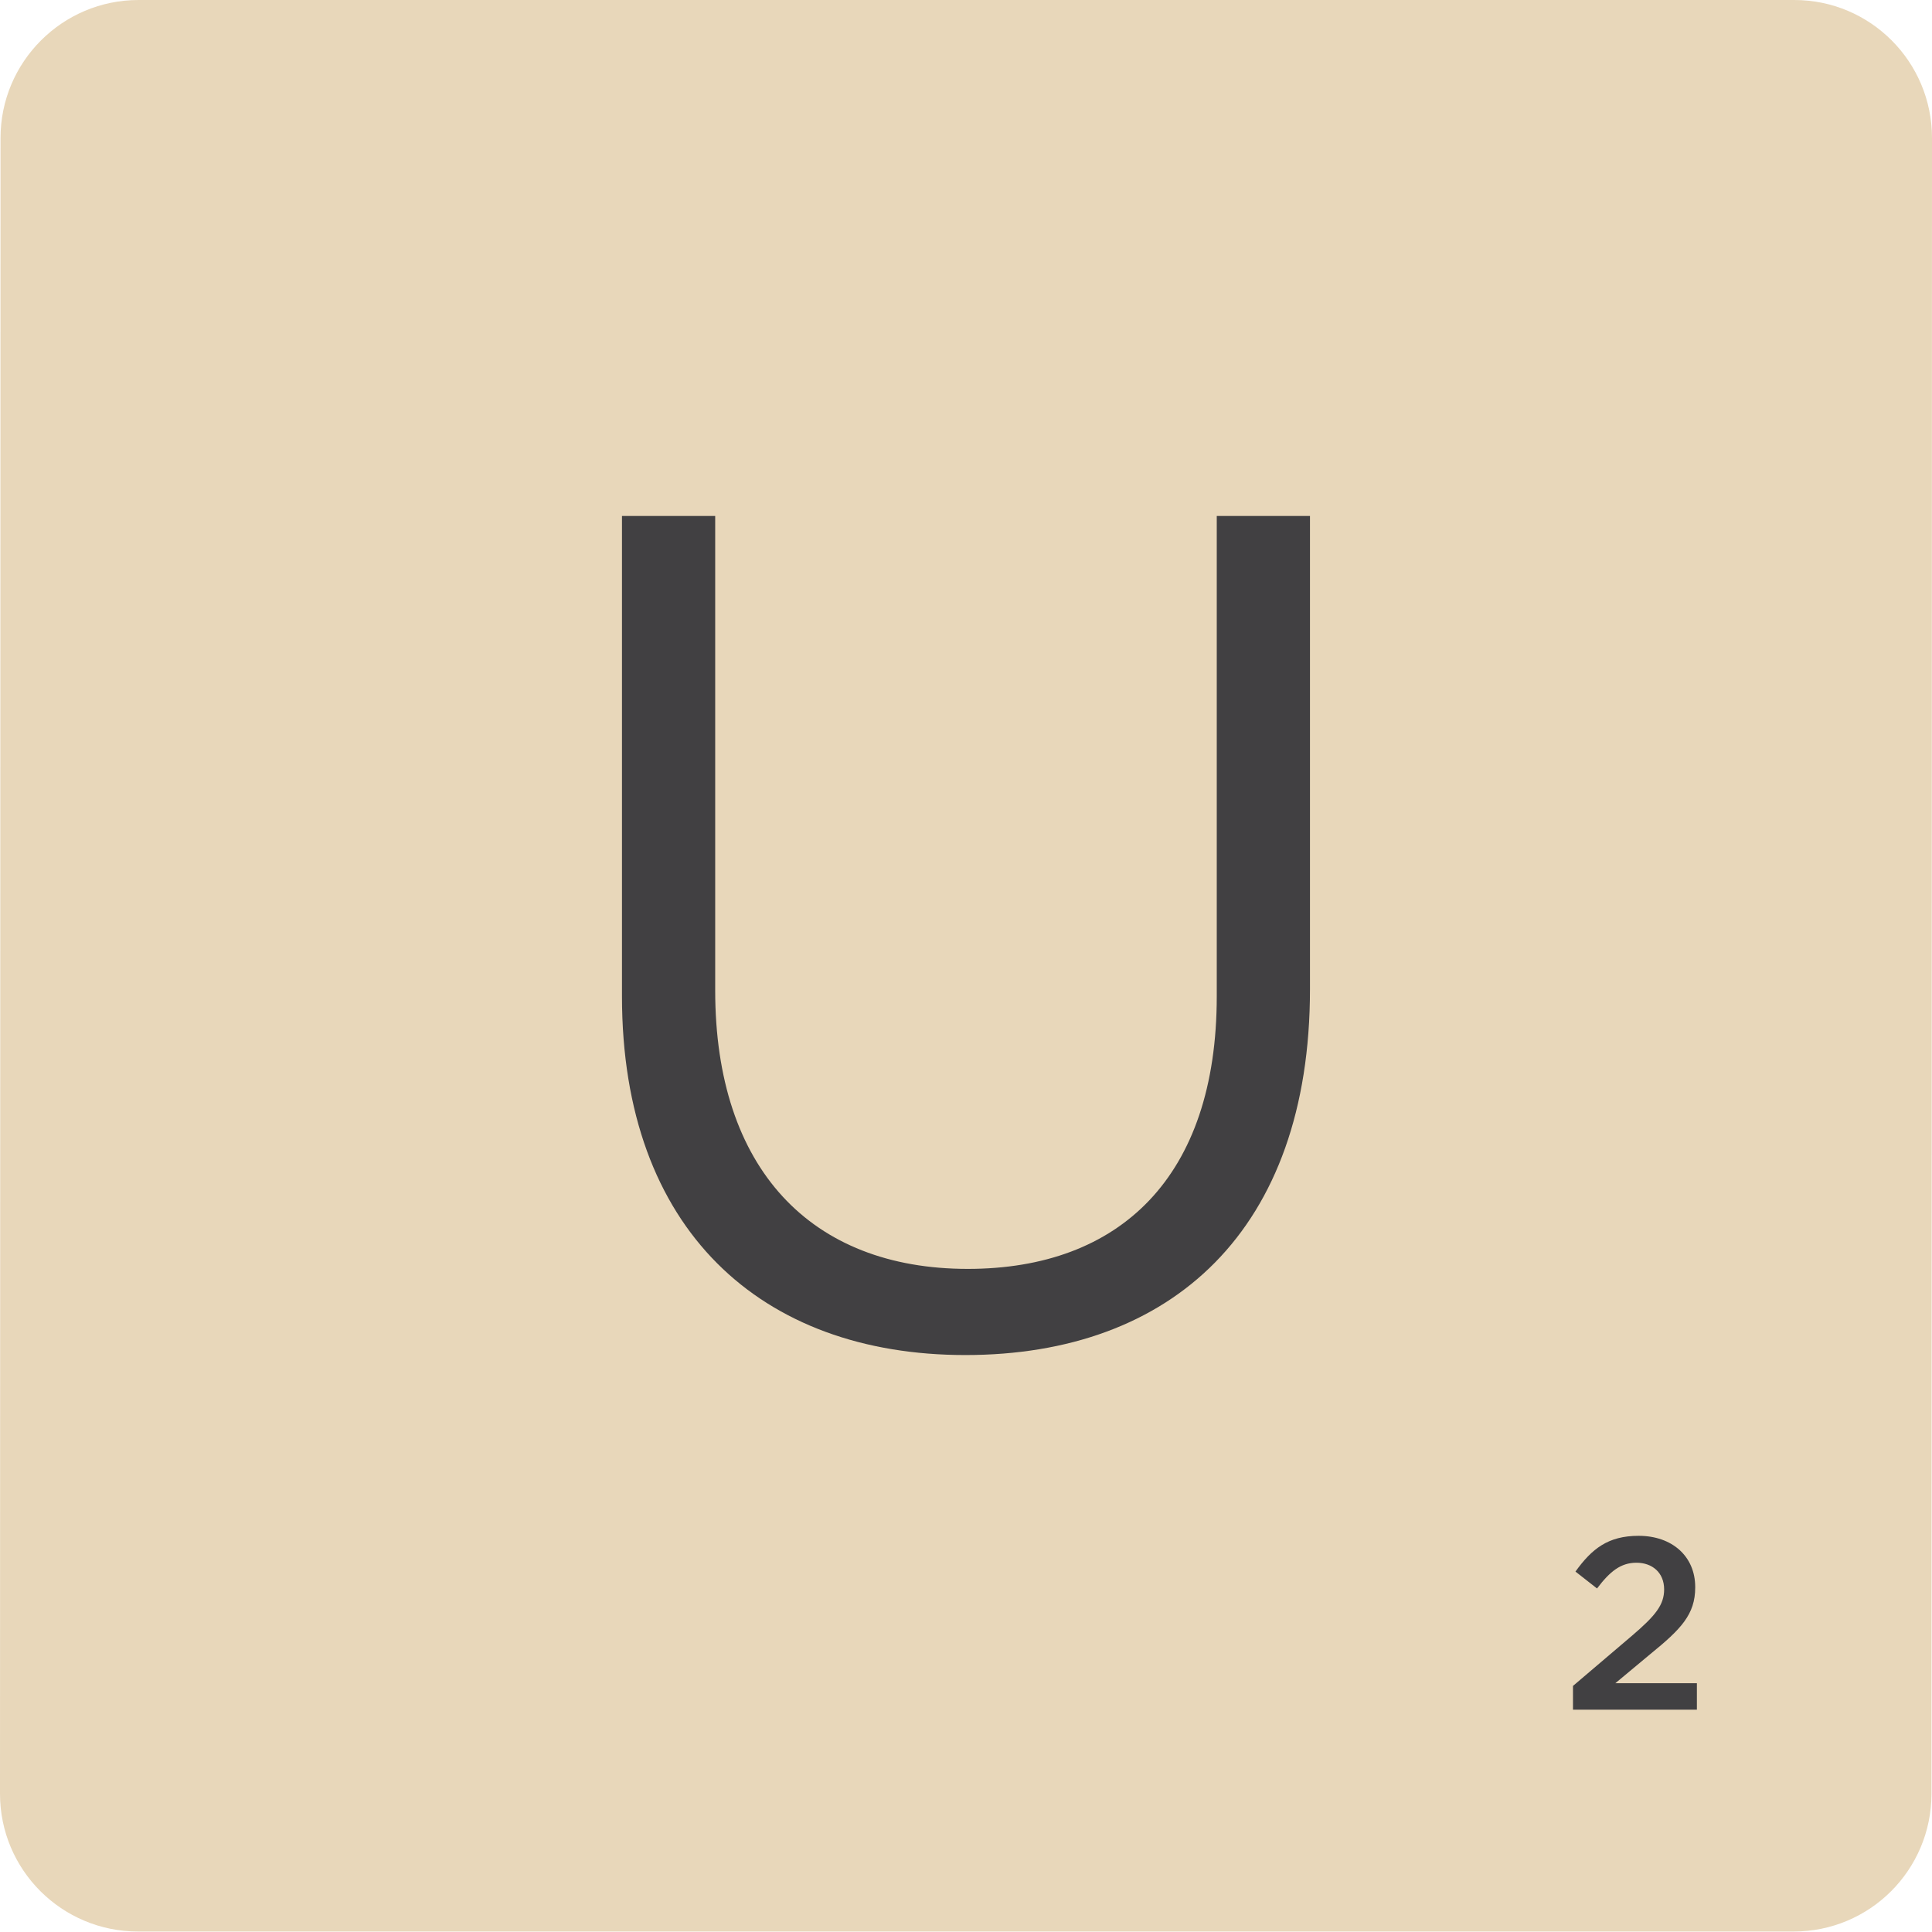
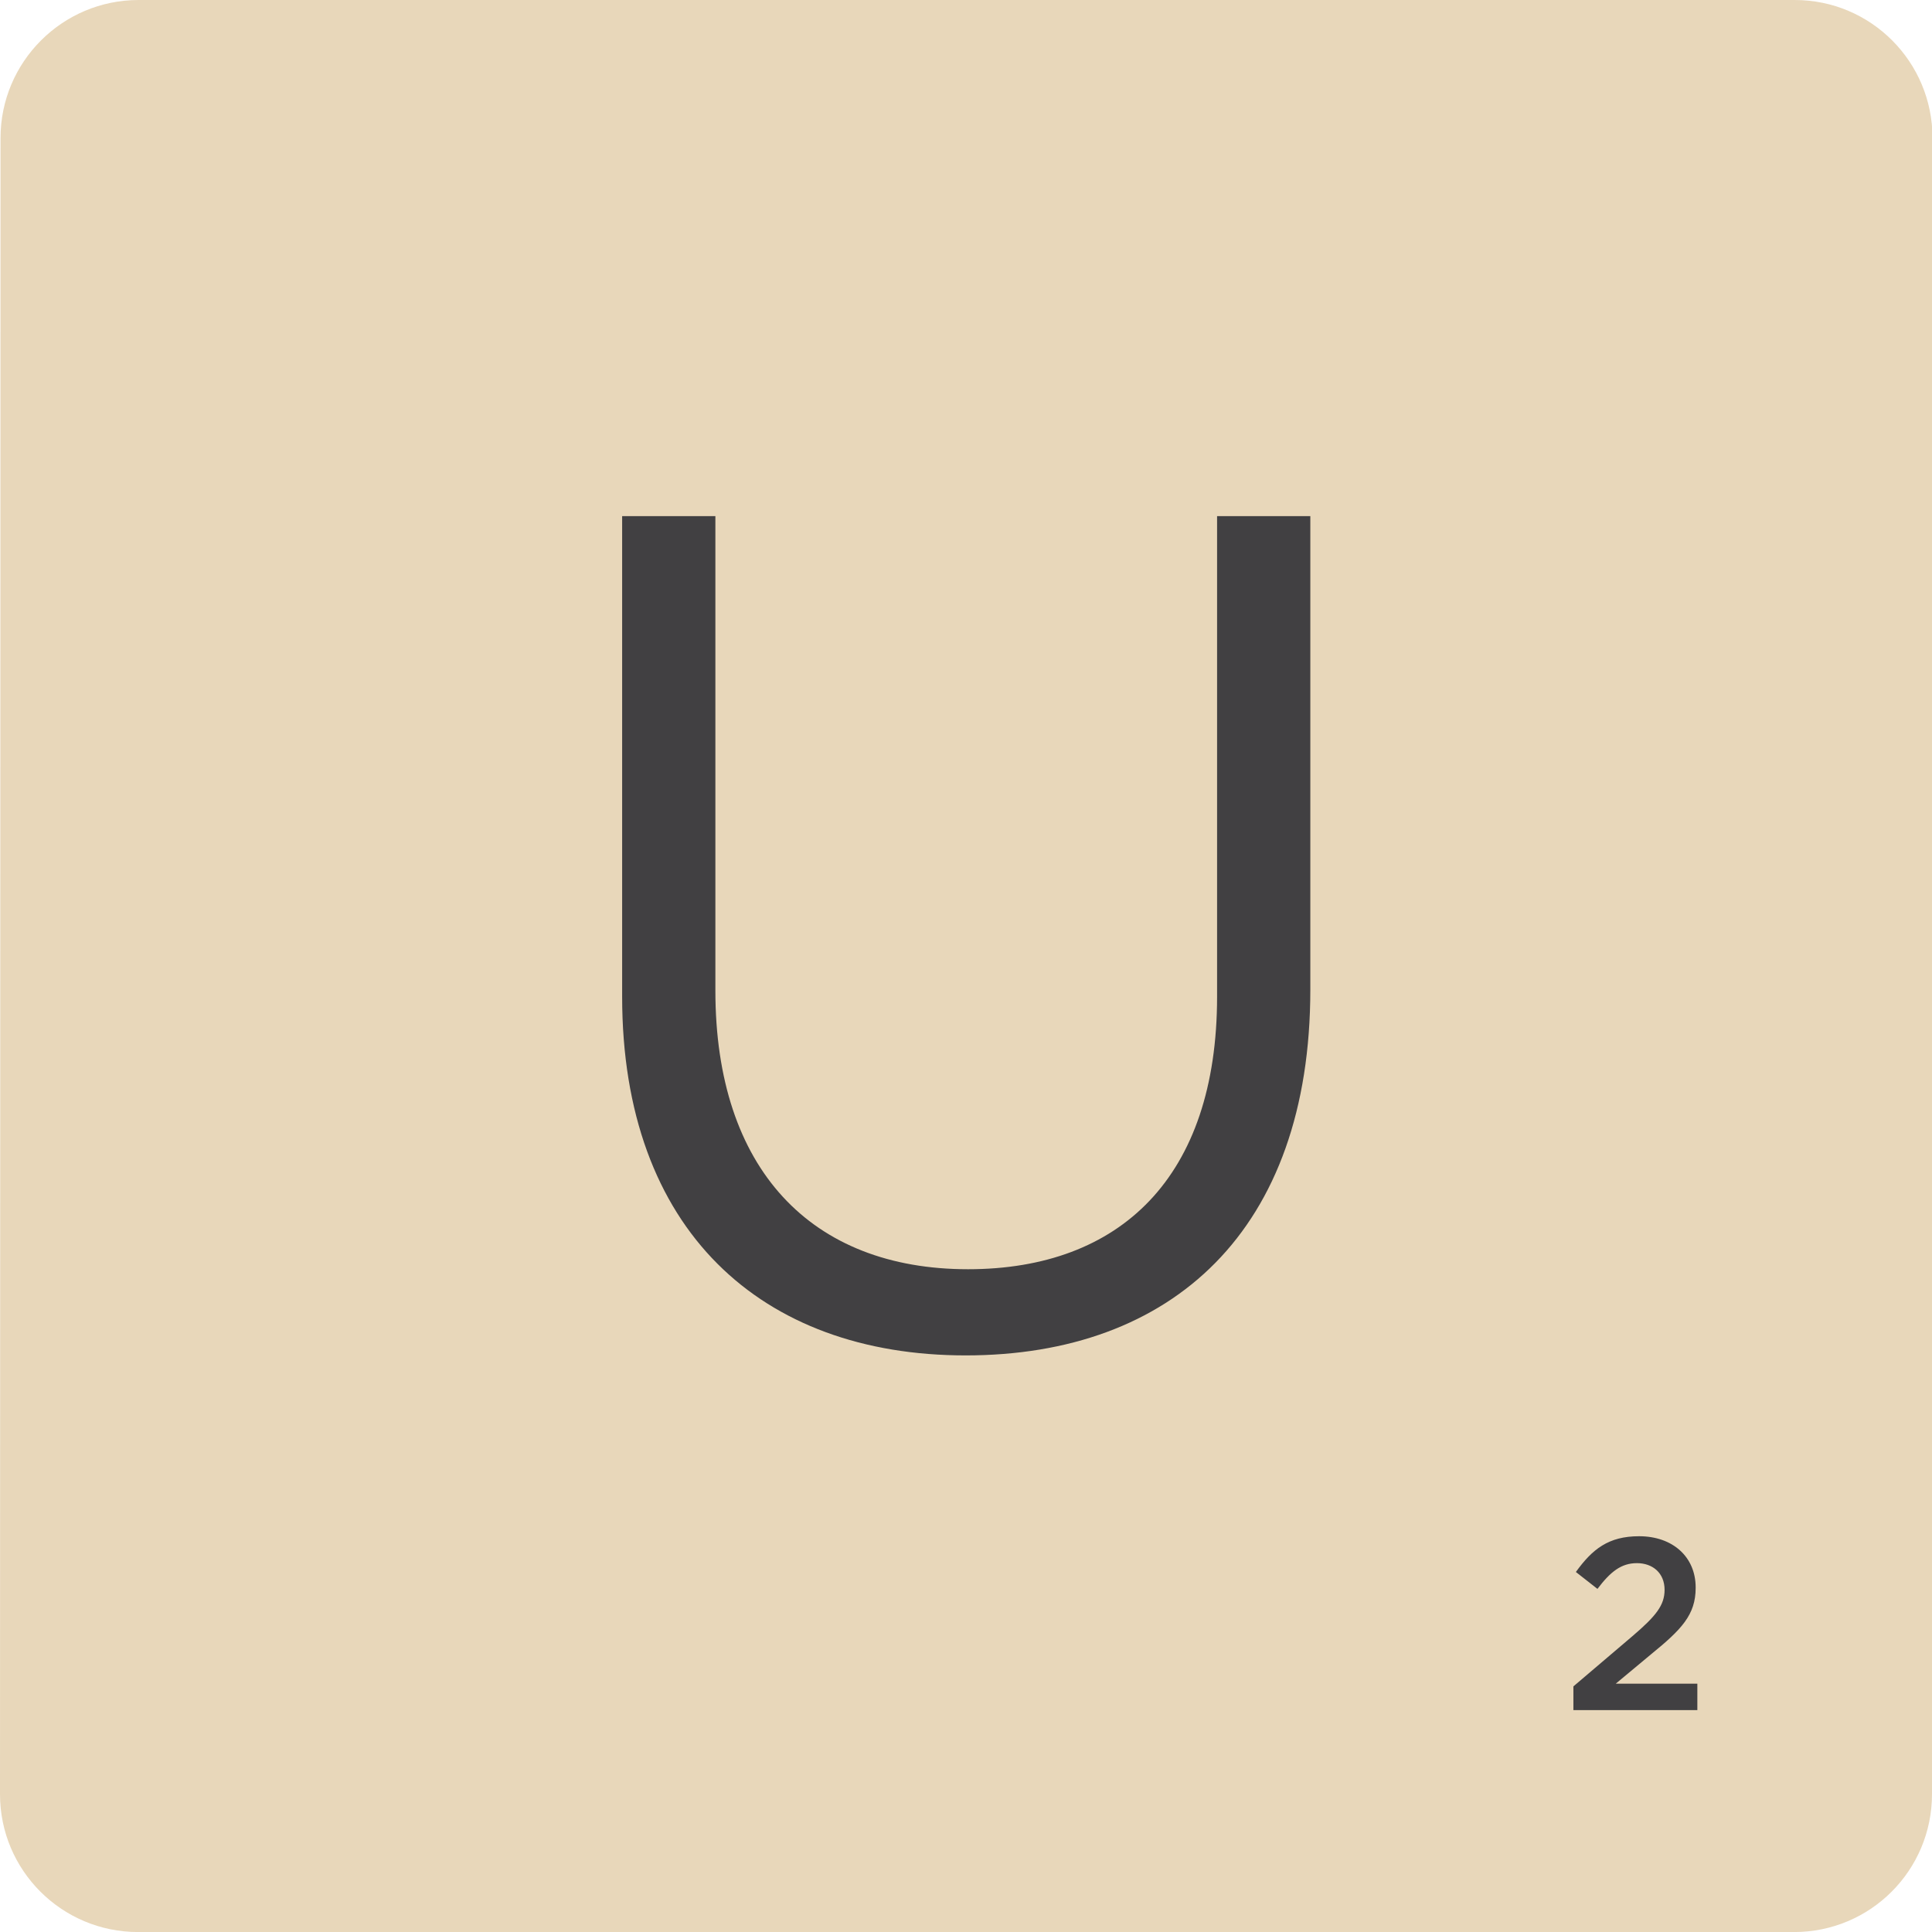
- <svg xmlns="http://www.w3.org/2000/svg" version="1.1" id="scrabble" x="0px" y="0px" viewBox="0 0 412.85 412.74" style="enable-background:new 0 0 412.85 412.74;" xml:space="preserve">
+ <svg xmlns="http://www.w3.org/2000/svg" version="1.1" id="scrabble" x="0px" y="0px" viewBox="0 0 412.74 412.74" style="enable-background:new 0 0 412.74 412.74;" xml:space="preserve">
  <style type="text/css">
	.st0{display:none;}
	.st1{display:inline;fill:#00AEEF;}
	.st2{fill:#E8D7BA;}
	.st3{display:inline;fill:#414042;}
	.st4{fill:#414042;}
	.st5{display:inline;}
</style>
  <g id="scrabbleTile">
    <g id="highlightedTile" class="st0">
      <path id="top" class="st1" d="M383.41,0c16.29,0,29.45,13.21,29.44,29.51l-0.11,353.79c-0.01,16.29-13.17,29.45-29.46,29.45H29.5    C13.2,412.74,0,399.58,0,383.29L0.11,29.51C0.11,13.21,13.33,0,29.62,0H383.41z" />
    </g>
    <g id="tile_00000029007655792493338070000015857826428044154035_">
      <path id="top_00000111908945748028226780000004154523604860632498_" class="st2" d="M383.41,0c16.29,0,29.45,13.21,29.44,29.51    l-0.11,353.79c-0.01,16.29-13.17,29.45-29.46,29.45H29.5c-16.29,0-29.5-13.16-29.5-29.45L0.11,29.51C0.11,13.21,13.33,0,29.62,0    H383.41z" />
    </g>
    <g id="Z" class="st0">
      <path class="st3" d="M135.69,274.81l114.24-145.26H139.47v-17.9h137.69v13.37L162.67,270.27h114.49v17.91H135.69V274.81z" />
    </g>
    <g id="Y" class="st0">
      <path class="st3" d="M196.34,218.32l-73.38-106.67h24.21l59.51,88.26l60.02-88.26h23.2l-73.38,106.42v70.11h-20.17V218.32z" />
    </g>
    <g id="X" class="st0">
      <path class="st3" d="M283.72,111.65l-65.06,86.5l67.58,90.03h-23.7l-56.49-76.16l-56.49,76.16h-22.95l67.58-90.03l-65.06-86.5    h23.45l53.97,72.63l53.97-72.63H283.72z" />
    </g>
    <g id="W" class="st0">
      <path class="st3" d="M78.06,111.27h21.69l50.44,147.02l48.42-147.53H215l48.42,147.53l50.44-147.02h20.93l-63.05,177.79h-16.9    l-48.42-143.24l-48.67,143.24h-16.64L78.06,111.27z" />
    </g>
    <g id="V" class="st0">
      <path class="st3" d="M121.69,111.01h22.19l62.79,152.07l63.05-152.07h21.44L215.25,288.8H197.6L121.69,111.01z" />
    </g>
    <g id="U">
      <path class="st4" d="M132.91,212.9V110.26h19.92v101.38c0,38.08,20.43,59.51,53.97,59.51c32.53,0,53.21-19.67,53.21-58.25V110.26    h19.92v101.12c0,51.45-29.51,78.18-73.64,78.18C162.67,289.56,132.91,262.83,132.91,212.9z" />
    </g>
    <g id="T" class="st0">
      <path class="st3" d="M196.34,130.05h-59.26v-18.41h138.7v18.41h-59.26v158.12h-20.17V130.05z" />
    </g>
    <g id="S" class="st0">
      <path class="st3" d="M140.23,262.45l12.36-14.63c18.41,16.64,36.06,24.97,60.52,24.97c23.71,0,39.34-12.61,39.34-30.01v-0.51    c0-16.39-8.83-25.72-45.9-33.54c-40.6-8.83-59.26-21.94-59.26-50.94v-0.5c0-27.74,24.46-48.17,58-48.17    c25.72,0,44.13,7.31,62.04,21.69l-11.6,15.38c-16.39-13.37-32.78-19.17-50.94-19.17c-22.95,0-37.57,12.61-37.57,28.5v0.5    c0,16.64,9.08,25.97,47.91,34.3c39.34,8.57,57.5,22.95,57.5,49.93v0.51c0,30.26-25.22,49.93-60.27,49.93    C184.36,290.69,161.41,281.36,140.23,262.45z" />
    </g>
    <g id="R" class="st0">
      <path class="st3" d="M133.42,111.65h75.91c21.69,0,39.09,6.56,50.18,17.65c8.57,8.57,13.62,20.93,13.62,34.8v0.5    c0,29.25-20.17,46.4-47.91,51.45l54.22,72.12h-24.46l-51.19-68.59h-50.44v68.59h-19.92V111.65z M207.56,201.68    c26.48,0,45.39-13.62,45.39-36.31v-0.5c0-21.69-16.64-34.8-45.14-34.8h-54.47v71.62H207.56z" />
    </g>
    <g id="Q" class="st0">
      <path class="st3" d="M283.97,292.33l-23.45-20.93c-14.88,11.6-33.79,18.66-55.48,18.66c-53.71,0-89.78-42.12-89.78-90.79v-0.5    c0-48.67,36.57-91.29,90.28-91.29c53.71,0,89.78,42.11,89.78,90.79v0.5c0,21.94-7.82,42.87-20.93,59.01l23.2,19.67L283.97,292.33z     M246.4,258.54l-33.04-28.24l13.37-14.88l33.04,30.01c9.58-12.61,14.88-28.5,14.88-46.15v-0.5c0-40.1-29.25-72.88-69.6-72.88    c-40.35,0-69.1,32.28-69.1,72.38v0.5c0,40.1,29.25,72.88,69.6,72.88C221.18,271.65,235.3,266.86,246.4,258.54z" />
    </g>
    <g id="P" class="st0">
      <path class="st3" d="M140.35,111.65h66.07c39.84,0,66.07,21.18,66.07,55.98v0.5c0,38.08-31.77,57.75-69.35,57.75h-42.87v62.29    h-19.92V111.65z M203.9,207.73c29.25,0,48.42-15.63,48.42-38.84v-0.5c0-25.22-18.91-38.33-47.41-38.33h-44.64v77.67H203.9z" />
    </g>
    <g id="O" class="st0">
      <path class="st3" d="M116.4,200.41v-0.5c0-48.67,36.57-91.29,90.28-91.29c53.71,0,89.78,42.11,89.78,90.79v0.5    c0,48.67-36.57,91.29-90.28,91.29C152.46,291.2,116.4,249.08,116.4,200.41z M275.78,200.41v-0.5c0-40.1-29.25-72.88-69.6-72.88    c-40.35,0-69.1,32.28-69.1,72.38v0.5c0,40.1,29.25,72.88,69.6,72.88C247.03,272.79,275.78,240.51,275.78,200.41z" />
    </g>
    <g id="N" class="st0">
      <path class="st3" d="M131.78,111.65h18.66l111.21,141.47V111.65h19.42v176.53h-15.89L151.2,143.42v144.75h-19.42V111.65z" />
    </g>
    <g id="M" class="st0">
      <path class="st3" d="M121.94,111.65h20.17l64.31,96.33l64.31-96.33h20.17v176.53h-19.92V145.19l-64.31,94.57h-1.01l-64.31-94.32    v142.73h-19.42V111.65z" />
    </g>
    <g id="L" class="st0">
      <path class="st3" d="M146.78,111.65h19.92v158.12h99.36v18.41H146.78V111.65z" />
    </g>
    <g id="K" class="st0">
      <path class="st3" d="M131.27,111.65h19.92v105.41l101.38-105.41h25.72l-75.65,77.17l78.93,99.36h-24.97l-67.84-85.49l-37.58,38.08    v47.41h-19.92V111.65z" />
    </g>
    <g id="J" class="st0">
      <path class="st3" d="M151.7,258.16l14.37-12.36c10.84,16.39,21.94,25.22,40.35,25.22c19.92,0,34.55-14.37,34.55-42.37V110.38    h20.17v118.02c0,20.68-6.05,36.31-16.14,46.4c-9.83,9.58-23.2,14.63-38.84,14.63C179.69,289.43,162.8,276.32,151.7,258.16z" />
    </g>
    <g id="I" class="st0">
      <path class="st3" d="M196.46,111.65h19.92v176.53h-19.92V111.65z" />
    </g>
    <g id="H" class="st0">
      <path class="st3" d="M135.56,111.65h19.92v78.43h101.88v-78.43h19.92v176.53h-19.92v-79.44H155.48v79.44h-19.92V111.65z" />
    </g>
    <g id="G" class="st0">
      <path class="st3" d="M126.11,200.41v-0.5c0-48.42,35.56-91.29,88.52-91.29c29.76,0,48.17,8.57,65.82,23.45l-12.86,15.13    c-13.62-11.85-28.75-20.17-53.71-20.17c-39.09,0-67.08,33.04-67.08,72.38v0.5c0,42.11,26.98,73.38,69.85,73.38    c20.17,0,38.84-7.82,50.94-17.65v-43.88h-53.71v-17.9h72.88v70.36c-16.39,14.63-41.11,26.98-70.86,26.98    C160.4,291.2,126.11,250.85,126.11,200.41z" />
    </g>
    <g id="F" class="st0">
      <path class="st3" d="M143,111.65h126.85v18.41H162.92v63.05h95.58v18.16h-95.58v76.92H143V111.65z" />
    </g>
    <g id="E" class="st0">
      <path class="st3" d="M141.99,111.65H269.6v18.16H161.92v60.27h96.33v18.16h-96.33v61.78h108.94v18.16H141.99V111.65z" />
    </g>
    <g id="D" class="st0">
      <path class="st3" d="M128.88,111.65h61.28c55.48,0,93.81,38.08,93.81,87.76v0.5c0,49.68-38.33,88.26-93.81,88.26h-61.28V111.65z     M148.8,130.06v139.71h41.36c44.64,0,73.13-30.26,73.13-69.35v-0.5c0-39.09-28.5-69.85-73.13-69.85H148.8z" />
    </g>
    <g id="C" class="st0">
      <path class="st3" d="M126.86,200.41v-0.5c0-49.93,37.32-91.29,89.27-91.29c32.03,0,51.19,11.35,68.85,27.99l-13.62,14.63    c-14.88-14.12-31.52-24.21-55.48-24.21c-39.09,0-68.34,31.78-68.34,72.38v0.5c0,40.85,29.5,72.88,68.34,72.88    c24.21,0,40.1-9.33,56.99-25.47l13.11,12.86c-18.41,18.66-38.58,31.02-70.61,31.02C164.44,291.2,126.86,251.1,126.86,200.41z" />
    </g>
    <g id="B" class="st0">
      <path class="st3" d="M135.18,111.65h75.15c20.17,0,36.06,5.8,46.15,15.64c7.31,7.57,11.35,16.9,11.35,28.24v0.5    c0,22.95-14.12,34.8-27.99,40.85c20.93,6.3,37.83,18.41,37.83,42.62v0.5c0,30.26-25.47,48.17-64.05,48.17h-78.43V111.65z     M247.66,158.3c0-17.4-13.87-28.75-39.09-28.75h-53.71v60.78h52.2c23.96,0,40.6-10.84,40.6-31.52V158.3z M210.59,207.98h-55.73    v62.29h59.26c26.73,0,43.38-11.85,43.38-31.52v-0.5C257.49,219.08,241.35,207.98,210.59,207.98z" />
    </g>
    <g id="A" class="st0">
      <path class="st3" d="M197.09,111.02h18.66L296.2,288.8h-21.44l-20.68-46.65h-96.08l-20.93,46.65h-20.43L197.09,111.02z     M246.27,223.99l-40.1-89.78l-40.35,89.78H246.27z" />
    </g>
    <g id="_x31_0" class="st0">
      <g class="st5">
        <g>
          <path class="st4" d="M330.2,334.71l-6.59,1.83l-1.36-5.23l9.89-3.14h4.45v36.9h-6.39V334.71z" />
          <path class="st4" d="M344.59,346.86v-0.11c0-10.47,6.38-18.95,16.02-18.95c9.58,0,15.91,8.37,15.91,18.84v0.1      c0,10.47-6.38,18.95-16.02,18.95C350.87,365.7,344.59,357.32,344.59,346.86z M369.87,346.86v-0.11c0-7.22-3.72-13.14-9.37-13.14      c-5.65,0-9.26,5.76-9.26,13.03v0.1c0,7.22,3.66,13.14,9.37,13.14C366.31,359.89,369.87,354.03,369.87,346.86z" />
        </g>
      </g>
    </g>
    <g id="_x38_" class="st0">
      <g class="st5">
        <g>
          <path class="st4" d="M335.41,355.07v-0.11c0-4.4,2.46-7.17,6.59-8.9c-3.09-1.62-5.34-4.08-5.34-8.16v-0.1      c0-5.6,5.39-9.89,12.72-9.89c7.33,0,12.72,4.24,12.72,9.89v0.1c0,4.08-2.25,6.54-5.34,8.16c4.03,1.83,6.59,4.45,6.59,8.79v0.11      c0,6.54-5.97,10.62-13.97,10.62C341.37,365.59,335.41,361.41,335.41,355.07z M357.07,354.71v-0.11c0-3.35-3.35-5.55-7.69-5.55      c-4.34,0-7.64,2.2-7.64,5.55v0.11c0,2.98,2.83,5.5,7.64,5.5C354.19,360.2,357.07,357.74,357.07,354.71z M355.92,338.54v-0.11      c0-2.83-2.62-5.13-6.54-5.13s-6.54,2.3-6.54,5.08v0.11c0,3.19,2.77,5.44,6.54,5.44C353.15,343.93,355.92,341.68,355.92,338.54z" />
        </g>
      </g>
    </g>
    <g id="_x35_" class="st0">
      <g class="st5">
        <g>
          <path class="st4" d="M335.85,359.78l3.98-4.66c2.93,2.72,6.02,4.4,9.42,4.4c4.4,0,7.27-2.51,7.27-6.33v-0.1      c0-3.72-3.14-6.07-7.59-6.07c-2.62,0-4.87,0.73-6.75,1.62l-3.87-2.56l1.05-17.95h21.93v5.7H344.9l-0.58,8.58      c1.73-0.63,3.35-1.05,5.81-1.05c7.12,0,12.77,3.77,12.77,11.51v0.11c0,7.48-5.5,12.4-13.61,12.4      C343.7,365.38,339.3,363.13,335.85,359.78z" />
        </g>
      </g>
    </g>
    <g id="_x34_" class="st0">
      <g class="st5">
        <g>
          <path class="st4" d="M353.51,356.98h-18.48l-1.2-4.61l20.36-24.08h5.5v23.4h5.23v5.29h-5.23v8.22h-6.18V356.98z M353.51,351.7      v-14.5l-12.04,14.5H353.51z" />
        </g>
      </g>
    </g>
    <g id="_x33_" class="st0">
      <g class="st5">
        <g>
          <path class="st4" d="M335.95,358.95l4.5-4.19c2.62,3.09,5.55,4.81,9.63,4.81c3.61,0,6.33-2.2,6.33-5.55v-0.1      c0-3.61-3.3-5.65-8.43-5.65h-2.98l-1.05-4.03l9.89-10.52H338v-5.6h24.23v4.81l-10.21,10.47c5.55,0.68,10.78,3.51,10.78,10.26      v0.11c0,6.75-5.18,11.62-12.82,11.62C343.6,365.38,339.04,362.72,335.95,358.95z" />
        </g>
      </g>
    </g>
    <g id="_x32_">
      <g>
        <g>
          <path class="st4" d="M336.14,360.26l12.61-10.73c5.02-4.29,6.86-6.59,6.86-9.89c0-3.61-2.56-5.7-5.91-5.7      c-3.35,0-5.65,1.83-8.43,5.5l-4.61-3.61c3.51-4.87,6.96-7.64,13.5-7.64c7.17,0,12.09,4.4,12.09,10.94v0.1      c0,5.76-3.04,8.9-9.53,14.18l-7.54,6.28h17.43v5.65h-26.48V360.26z" />
        </g>
      </g>
    </g>
    <g id="_x31__56_" class="st0">
      <g class="st5">
        <g>
          <path class="st4" d="M350.16,334.85l-6.59,1.83l-1.36-5.23l9.89-3.14h4.45v36.9h-6.39V334.85z" />
        </g>
      </g>
    </g>
  </g>
</svg>
